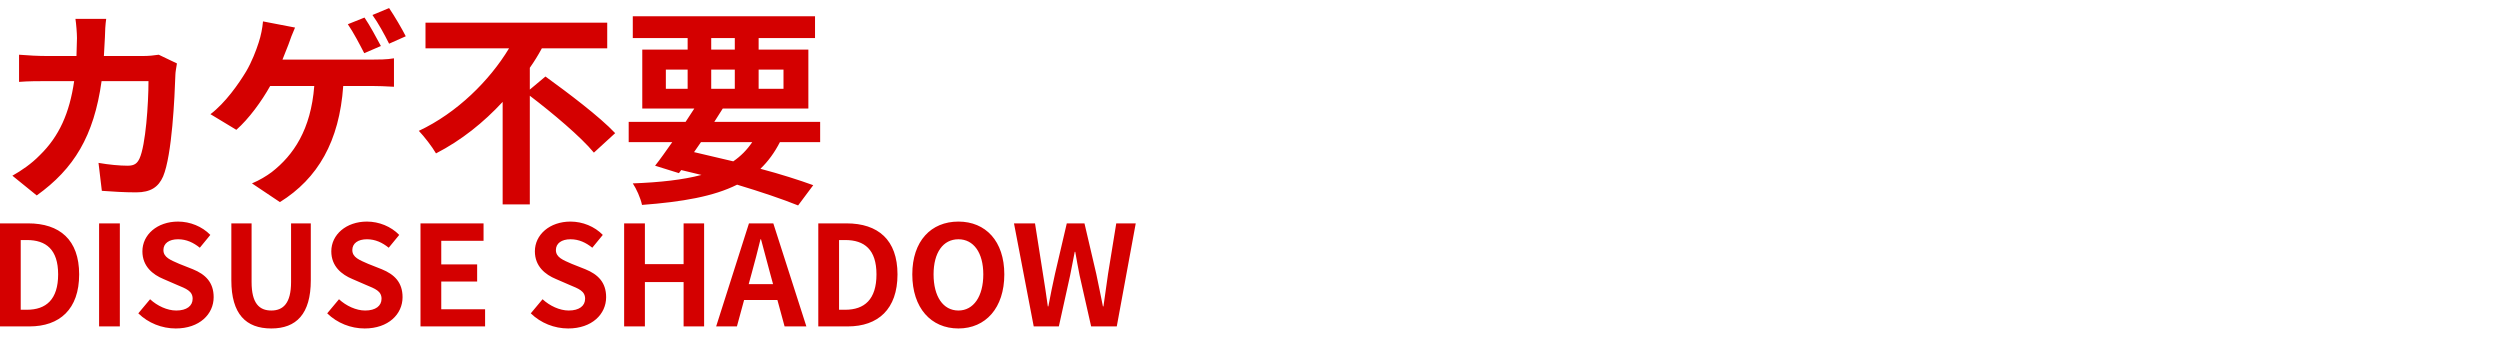
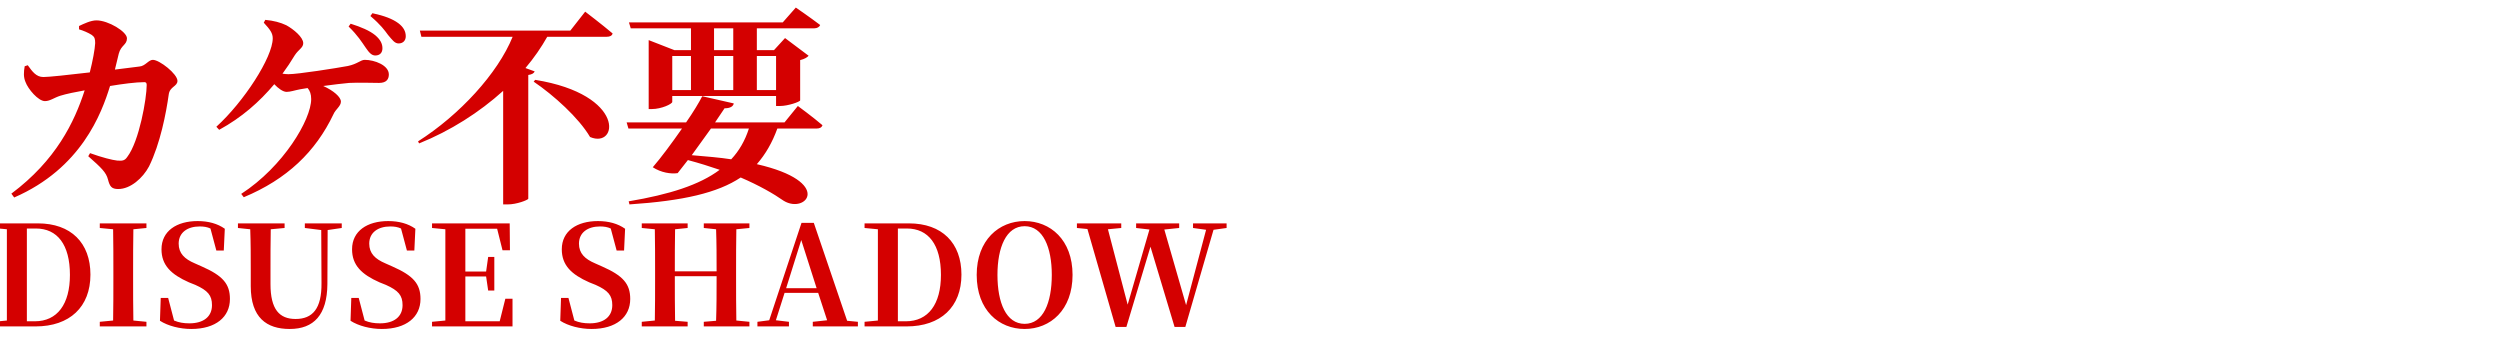
<svg xmlns="http://www.w3.org/2000/svg" width="576" height="80" viewBox="0 0 152.4 21.167" version="1.1" id="svg5">
  <defs id="defs2">
    <rect x="-3.969" y="13.606" width="126.425" height="68.598" id="rect1750" />
  </defs>
  <g id="layer1">
    <text xml:space="preserve" transform="scale(0.2645833)" id="text1748" style="font-size:24px;line-height:1.25;font-family:sans-serif;-inkscape-font-specification:'sans-serif, Normal';letter-spacing:0px;word-spacing:0px;writing-mode:lr-tb;white-space:pre;shape-inside:url(#rect1750)" />
-     <text xml:space="preserve" style="font-style:normal;font-variant:normal;font-weight:bold;font-stretch:normal;font-size:8.467px;line-height:1;font-family:'Noto Sans CJK JP';-inkscape-font-specification:'Noto Sans CJK JP Bold';text-align:start;letter-spacing:0px;word-spacing:0px;writing-mode:lr-tb;text-anchor:start;fill:#d40000;stroke-width:0.265" x="-0.77" y="19.898" id="text3186-3">
-       <tspan style="font-style:normal;font-variant:normal;font-weight:bold;font-stretch:normal;font-size:8.467px;font-family:'Noto Sans CJK JP';-inkscape-font-specification:'Noto Sans CJK JP Bold';text-align:start;text-anchor:start;fill:#d40000;stroke-width:0.265" x="-0.77" y="19.898" id="tspan1493-7">DISUSE SHADOW</tspan>
+     <text xml:space="preserve" style="font-style:normal;font-variant:normal;font-weight:bold;font-stretch:normal;font-size:8.467px;line-height:1;font-family:'Noto Serif CJK JP';-inkscape-font-specification:'Noto Serif CJK JP Bold';text-align:start;letter-spacing:0px;word-spacing:0px;writing-mode:lr-tb;text-anchor:start;fill:#d40000;stroke-width:0.265" x="-0.77" y="19.898" id="text3186-3">
+       <tspan style="font-style:normal;font-variant:normal;font-weight:bold;font-stretch:normal;font-size:8.467px;font-family:'Noto Serif CJK JP';-inkscape-font-specification:'Noto Serif CJK JP Bold';text-align:start;text-anchor:start;fill:#d40000;stroke-width:0.265" x="-0.77" y="19.898" id="tspan1493-7">DISUSE SHADOW</tspan>
    </text>
-     <text xml:space="preserve" style="font-style:normal;font-variant:normal;font-weight:bold;font-stretch:normal;font-size:8.467px;line-height:1;font-family:'Noto Sans CJK JP';-inkscape-font-specification:'Noto Sans CJK JP Bold';text-align:start;letter-spacing:0px;word-spacing:0px;writing-mode:lr-tb;text-anchor:start;fill:#d40000;stroke-width:0.265" x="-0.292" y="11.335" id="text3186-3-5">
-       <tspan style="font-style:normal;font-variant:normal;font-weight:bold;font-stretch:normal;font-size:12.7px;font-family:'Noto Sans CJK JP';-inkscape-font-specification:'Noto Sans CJK JP Bold';text-align:start;text-anchor:start;fill:#d40000;stroke-width:0.265" x="-0.292" y="11.335" id="tspan1493-7-5">カゲ不要</tspan>
+     <text xml:space="preserve" style="font-style:normal;font-variant:normal;font-weight:bold;font-stretch:normal;font-size:8.467px;line-height:1;font-family:'Noto Serif CJK JP';-inkscape-font-specification:'Noto Serif CJK JP Bold';text-align:start;letter-spacing:0px;word-spacing:0px;writing-mode:lr-tb;text-anchor:start;fill:#d40000;stroke-width:0.265" x="-0.292" y="11.335" id="text3186-3-5">
+       <tspan style="font-style:normal;font-variant:normal;font-weight:bold;font-stretch:normal;font-size:12.7px;font-family:'Noto Serif CJK JP';-inkscape-font-specification:'Noto Serif CJK JP Bold';text-align:start;text-anchor:start;fill:#d40000;stroke-width:0.265" x="-0.292" y="11.335" id="tspan1493-7-5">カゲ不要</tspan>
    </text>
  </g>
</svg>
